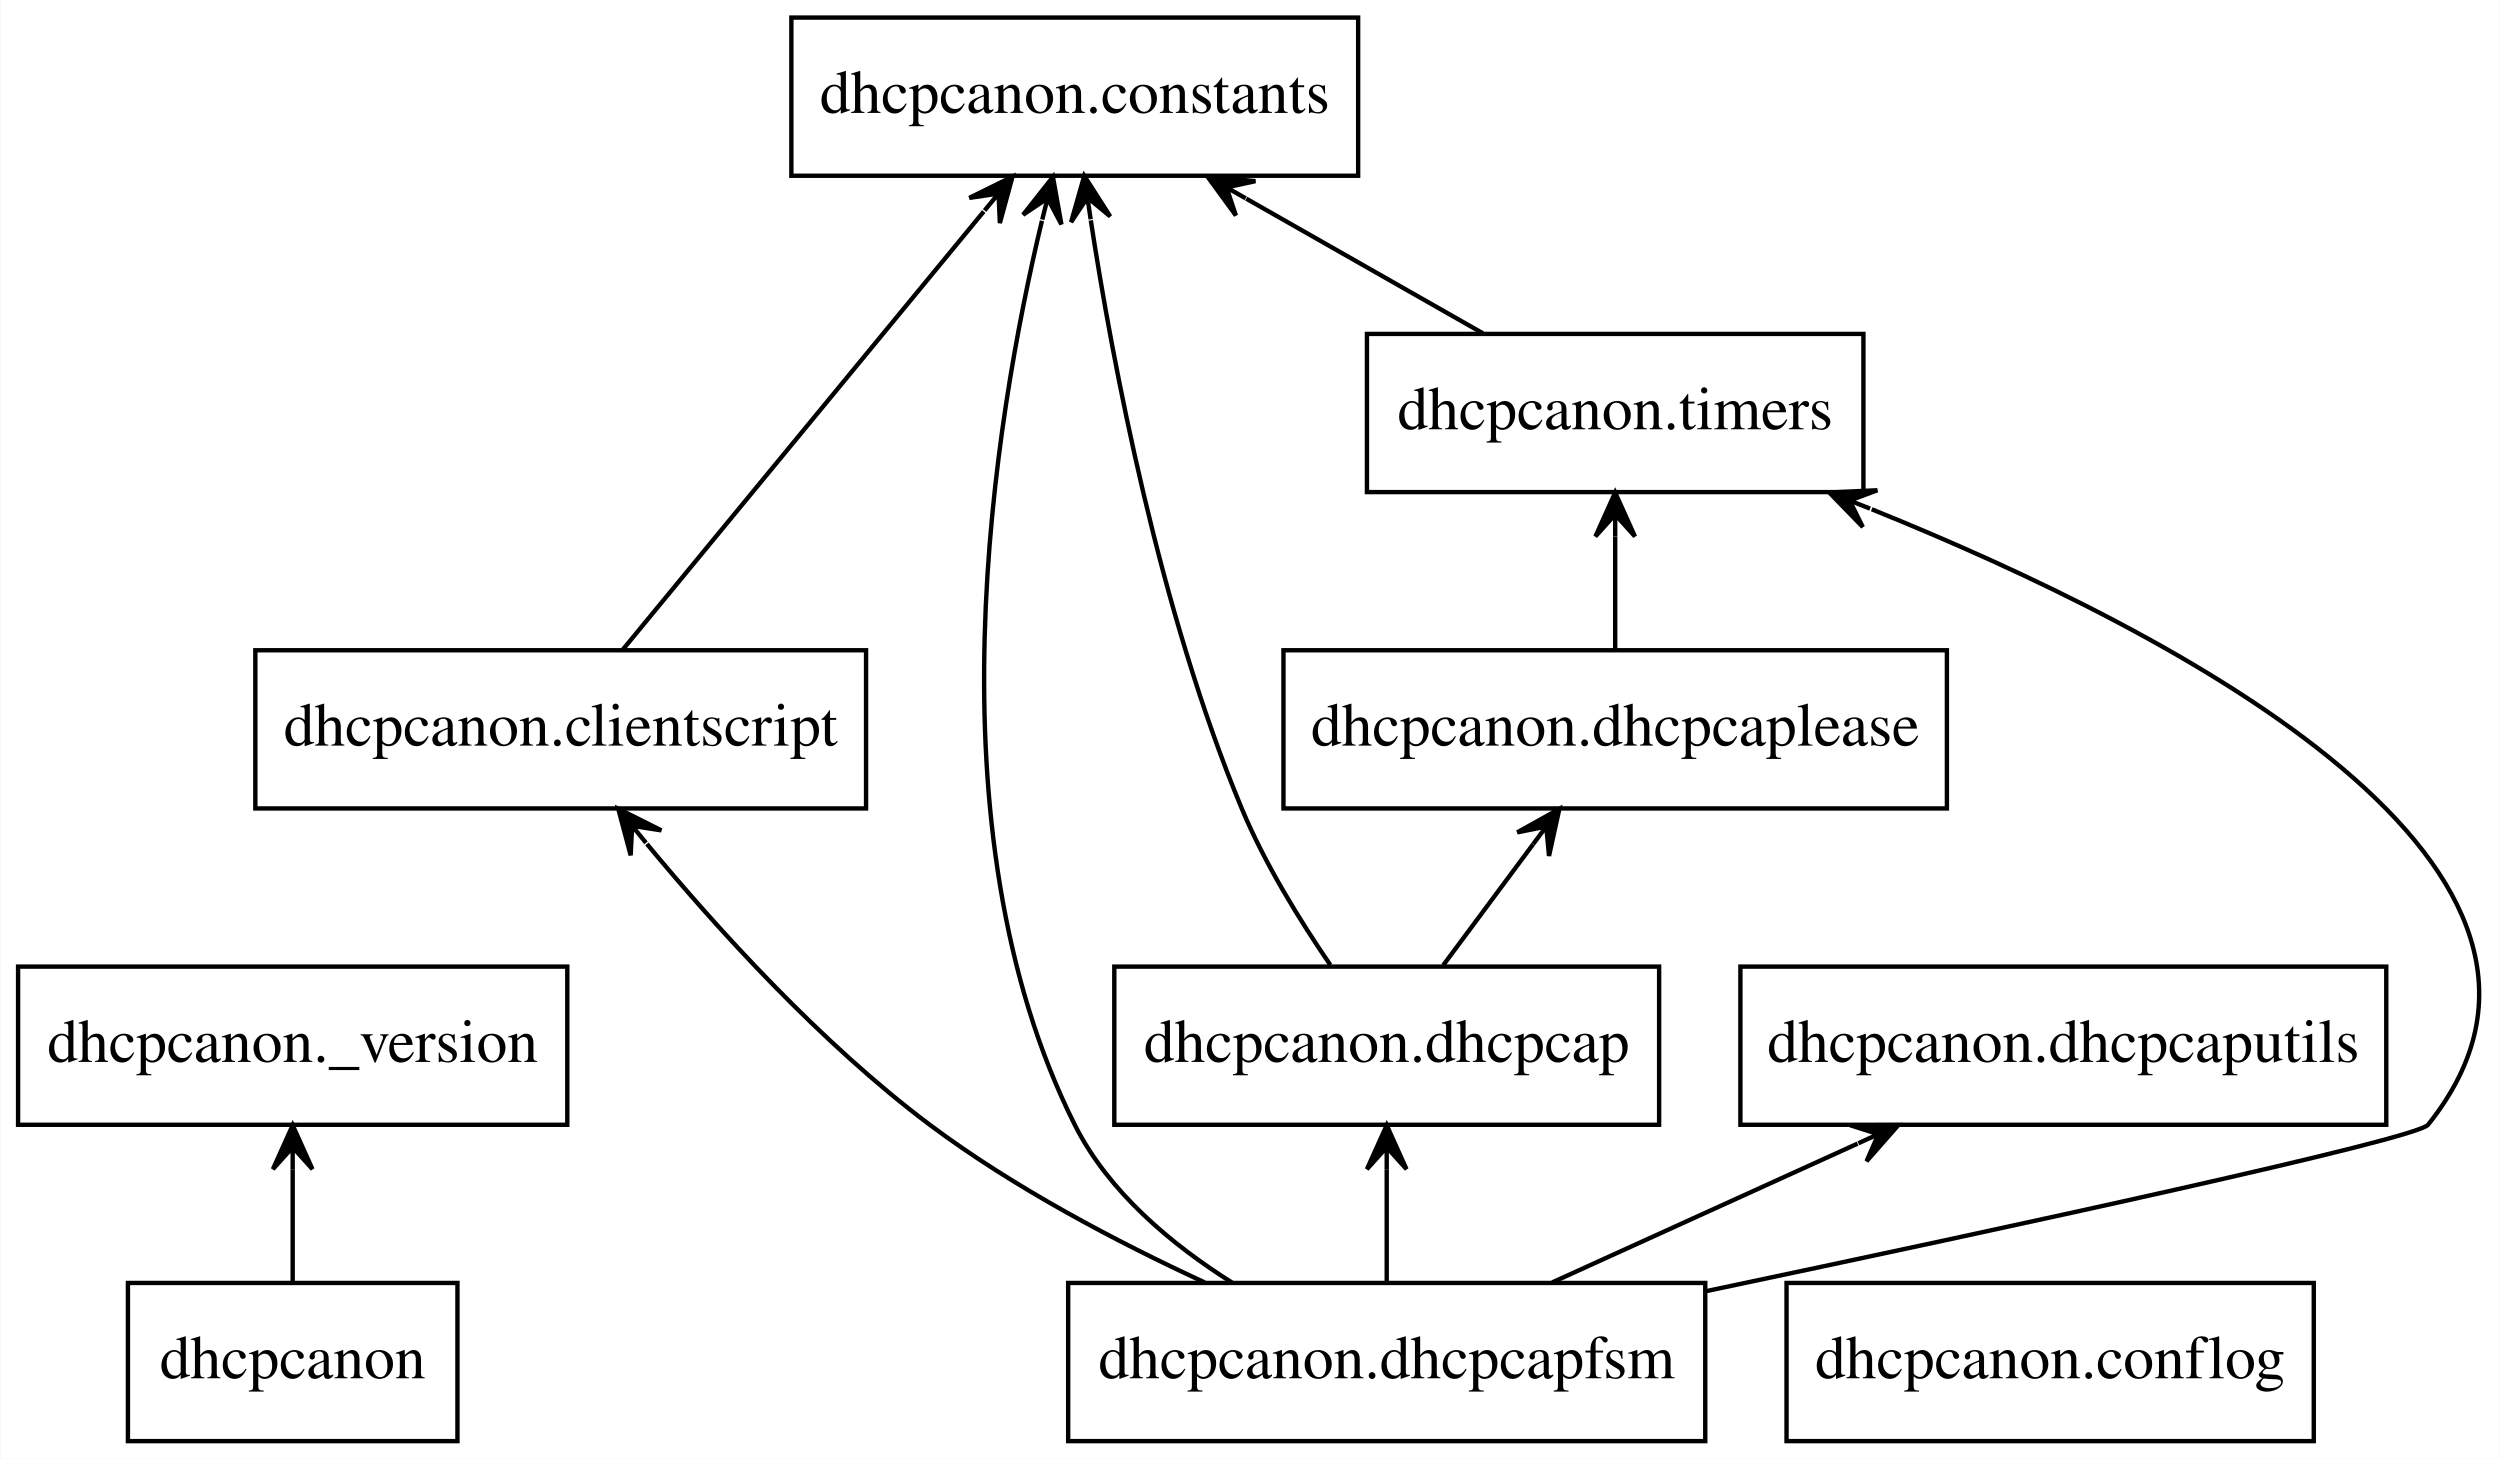
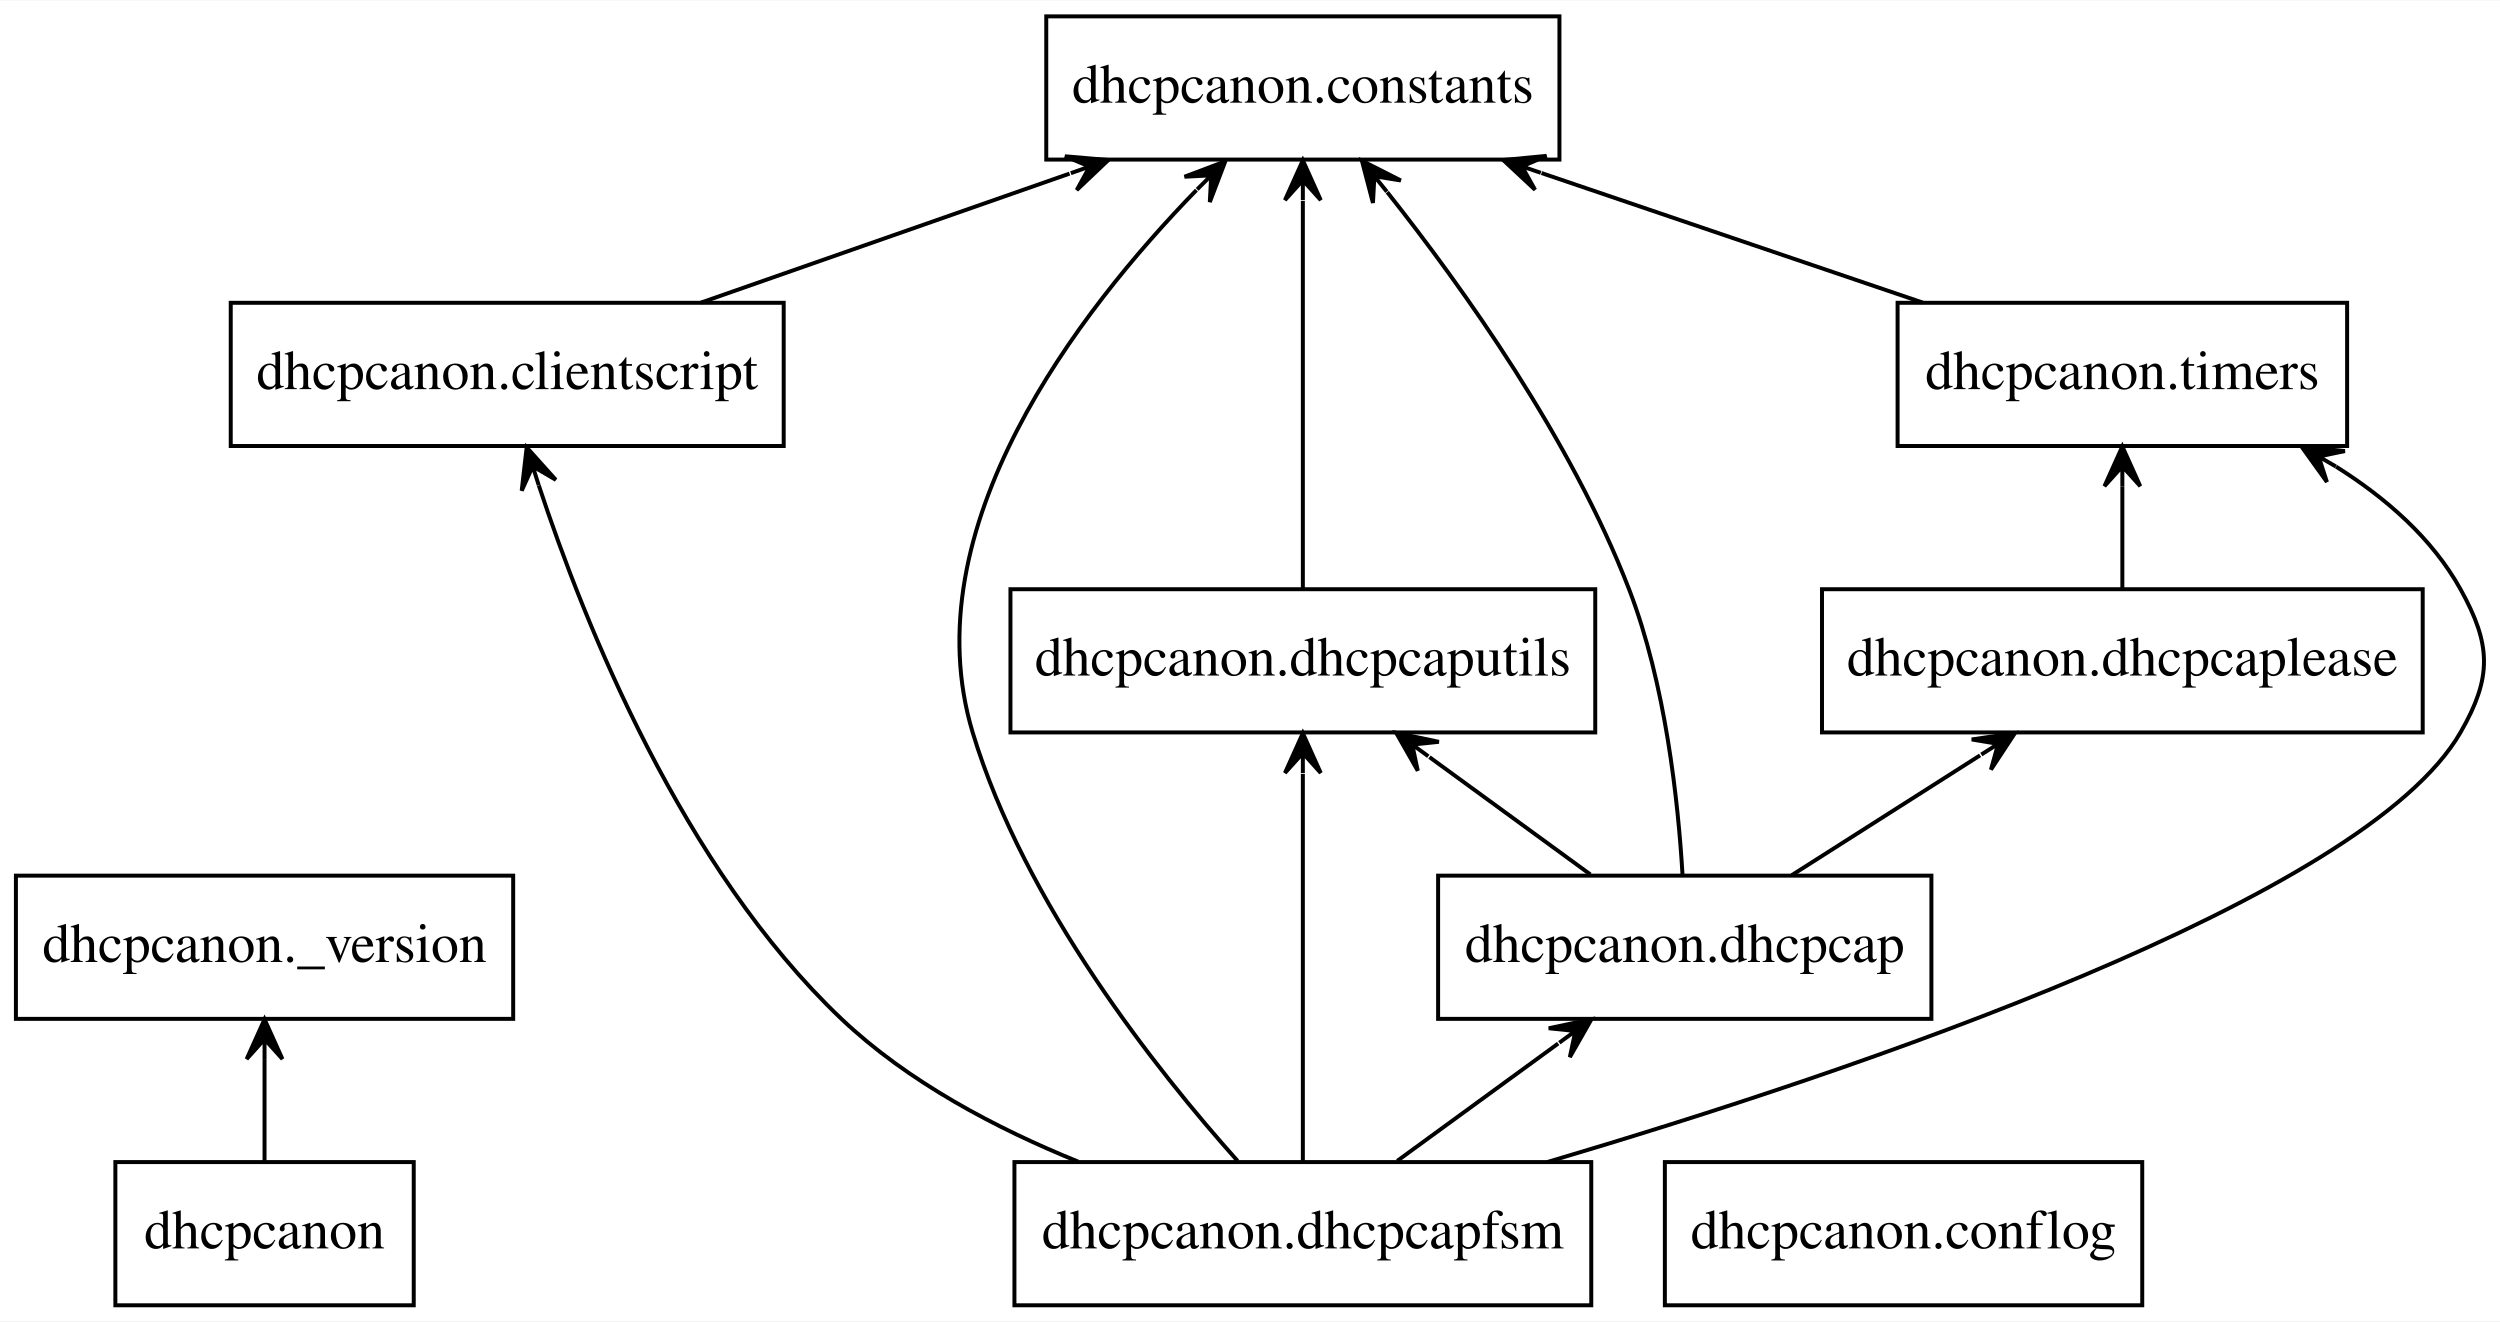
- <svg xmlns="http://www.w3.org/2000/svg" width="569pt" height="332pt" viewBox="0.00 0.00 568.77 332.00">
+ <svg xmlns="http://www.w3.org/2000/svg" width="628pt" height="332pt" viewBox="0.00 0.00 628.43 332.00">
  <g id="graph0" class="graph" transform="scale(1 1) rotate(0) translate(4 328)">
-     <polygon fill="white" stroke="none" points="-4,4 -4,-328 564.774,-328 564.774,4 -4,4" />
+     <polygon fill="white" stroke="none" points="-4,4 -4,-328 624.432,-328 624.432,4 -4,4" />
    <g id="node1" class="node">
      <polygon fill="none" stroke="black" points="100,-36 25,-36 25,-0 100,-0 100,-36" />
      <text text-anchor="middle" x="62.5" y="-14.3" font-family="Times,serif" font-size="14.00">dhcpcanon</text>
    </g>
    <g id="node2" class="node">
      <polygon fill="none" stroke="black" points="125,-108 7.10543e-15,-108 7.10543e-15,-72 125,-72 125,-108" />
      <text text-anchor="middle" x="62.5" y="-86.3" font-family="Times,serif" font-size="14.00">dhcpcanon._version</text>
    </g>
    <g id="edge1" class="edge">
      <path fill="none" stroke="black" d="M62.5,-36.303C62.5,-44.017 62.5,-53.288 62.5,-61.888" />
      <polygon fill="black" stroke="black" points="62.5,-71.896 58,-61.896 62.5,-66.896 62.5,-61.896 62.5,-61.896 62.5,-61.896 62.5,-66.896 67,-61.896 62.5,-71.896 62.5,-71.896" />
    </g>
    <g id="node3" class="node">
-       <polygon fill="none" stroke="black" points="193,-180 54,-180 54,-144 193,-144 193,-180" />
-       <text text-anchor="middle" x="123.5" y="-158.3" font-family="Times,serif" font-size="14.00">dhcpcanon.clientscript</text>
+       <polygon fill="none" stroke="black" points="193,-252 54,-252 54,-216 193,-216 193,-252" />
+       <text text-anchor="middle" x="123.5" y="-230.3" font-family="Times,serif" font-size="14.00">dhcpcanon.clientscript</text>
    </g>
    <g id="node5" class="node">
-       <polygon fill="none" stroke="black" points="305,-324 176,-324 176,-288 305,-288 305,-324" />
-       <text text-anchor="middle" x="240.5" y="-302.3" font-family="Times,serif" font-size="14.00">dhcpcanon.constants</text>
+       <polygon fill="none" stroke="black" points="388,-324 259,-324 259,-288 388,-288 388,-324" />
+       <text text-anchor="middle" x="323.5" y="-302.3" font-family="Times,serif" font-size="14.00">dhcpcanon.constants</text>
    </g>
    <g id="edge2" class="edge">
-       <path fill="none" stroke="black" d="M137.613,-180.129C158.08,-204.969 196.134,-251.154 219.785,-279.858" />
-       <polygon fill="black" stroke="black" points="226.337,-287.811 216.505,-282.955 223.158,-283.952 219.978,-280.093 219.978,-280.093 219.978,-280.093 223.158,-283.952 223.451,-277.231 226.337,-287.811 226.337,-287.811" />
+       <path fill="none" stroke="black" d="M172.17,-252.034C200.114,-261.815 235.396,-274.164 264.861,-284.476" />
+       <polygon fill="black" stroke="black" points="274.612,-287.889 263.687,-288.833 269.893,-286.237 265.173,-284.586 265.173,-284.586 265.173,-284.586 269.893,-286.237 266.66,-280.338 274.612,-287.889 274.612,-287.889" />
    </g>
    <g id="node4" class="node">
-       <polygon fill="none" stroke="black" points="522.5,-36 402.5,-36 402.5,-0 522.5,-0 522.5,-36" />
-       <text text-anchor="middle" x="462.5" y="-14.3" font-family="Times,serif" font-size="14.00">dhcpcanon.conflog</text>
+       <polygon fill="none" stroke="black" points="534.5,-36 414.5,-36 414.5,-0 534.5,-0 534.5,-36" />
+       <text text-anchor="middle" x="474.5" y="-14.3" font-family="Times,serif" font-size="14.00">dhcpcanon.conflog</text>
    </g>
    <g id="node6" class="node">
-       <polygon fill="none" stroke="black" points="373.5,-108 249.5,-108 249.5,-72 373.5,-72 373.5,-108" />
-       <text text-anchor="middle" x="311.5" y="-86.3" font-family="Times,serif" font-size="14.00">dhcpcanon.dhcpcap</text>
+       <polygon fill="none" stroke="black" points="481.5,-108 357.5,-108 357.5,-72 481.5,-72 481.5,-108" />
+       <text text-anchor="middle" x="419.5" y="-86.3" font-family="Times,serif" font-size="14.00">dhcpcanon.dhcpcap</text>
    </g>
    <g id="edge3" class="edge">
-       <path fill="none" stroke="black" d="M298.673,-108.366C291.823,-118.355 283.747,-131.391 278.5,-144 259.764,-189.024 249.164,-245.154 244.151,-277.847" />
-       <polygon fill="black" stroke="black" points="242.661,-287.986 239.662,-277.438 243.388,-283.04 244.115,-278.093 244.115,-278.093 244.115,-278.093 243.388,-283.04 248.567,-278.747 242.661,-287.986 242.661,-287.986" />
+       <path fill="none" stroke="black" d="M418.934,-108.286C417.845,-126.637 414.679,-156.214 405.5,-180 390.956,-217.688 363.785,-255.756 344.718,-279.809" />
+       <polygon fill="black" stroke="black" points="338.345,-287.709 341.121,-277.1 341.485,-283.817 344.624,-279.926 344.624,-279.926 344.624,-279.926 341.485,-283.817 348.126,-282.751 338.345,-287.709 338.345,-287.709" />
    </g>
    <g id="node8" class="node">
-       <polygon fill="none" stroke="black" points="439,-180 288,-180 288,-144 439,-144 439,-180" />
-       <text text-anchor="middle" x="363.5" y="-158.3" font-family="Times,serif" font-size="14.00">dhcpcanon.dhcpcaplease</text>
+       <polygon fill="none" stroke="black" points="605,-180 454,-180 454,-144 605,-144 605,-180" />
+       <text text-anchor="middle" x="529.5" y="-158.3" font-family="Times,serif" font-size="14.00">dhcpcanon.dhcpcaplease</text>
    </g>
    <g id="edge4" class="edge">
-       <path fill="none" stroke="black" d="M324.354,-108.303C330.525,-116.611 338.037,-126.723 344.824,-135.859" />
-       <polygon fill="black" stroke="black" points="350.794,-143.896 341.218,-138.552 347.812,-139.882 344.831,-135.868 344.831,-135.868 344.831,-135.868 347.812,-139.882 348.443,-133.185 350.794,-143.896 350.794,-143.896" />
+       <path fill="none" stroke="black" d="M446.409,-108.124C460.658,-117.192 478.346,-128.448 493.736,-138.241" />
+       <polygon fill="black" stroke="black" points="502.488,-143.81 491.635,-142.238 498.269,-141.126 494.051,-138.441 494.051,-138.441 494.051,-138.441 498.269,-141.126 496.467,-134.645 502.488,-143.81 502.488,-143.81" />
+     </g>
+     <g id="node9" class="node">
+       <polygon fill="none" stroke="black" points="397,-180 250,-180 250,-144 397,-144 397,-180" />
+       <text text-anchor="middle" x="323.5" y="-158.3" font-family="Times,serif" font-size="14.00">dhcpcanon.dhcpcaputils</text>
+     </g>
+     <g id="edge5" class="edge">
+       <path fill="none" stroke="black" d="M395.77,-108.303C383.563,-117.204 368.515,-128.177 355.316,-137.801" />
+       <polygon fill="black" stroke="black" points="346.957,-143.896 352.386,-134.368 350.997,-140.95 355.037,-138.004 355.037,-138.004 355.037,-138.004 350.997,-140.95 357.689,-141.64 346.957,-143.896 346.957,-143.896" />
    </g>
    <g id="node7" class="node">
-       <polygon fill="none" stroke="black" points="384,-36 239,-36 239,-0 384,-0 384,-36" />
-       <text text-anchor="middle" x="311.5" y="-14.3" font-family="Times,serif" font-size="14.00">dhcpcanon.dhcpcapfsm</text>
-     </g>
-     <g id="edge5" class="edge">
-       <path fill="none" stroke="black" d="M270.104,-36.103C250.232,-45.285 226.64,-57.666 207.5,-72 182.761,-90.528 159.013,-116.737 143.119,-135.916" />
-       <polygon fill="black" stroke="black" points="136.601,-143.921 139.426,-133.325 139.758,-140.043 142.915,-136.166 142.915,-136.166 142.915,-136.166 139.758,-140.043 146.405,-139.008 136.601,-143.921 136.601,-143.921" />
+       <polygon fill="none" stroke="black" points="396,-36 251,-36 251,-0 396,-0 396,-36" />
+       <text text-anchor="middle" x="323.5" y="-14.3" font-family="Times,serif" font-size="14.00">dhcpcanon.dhcpcapfsm</text>
    </g>
    <g id="edge6" class="edge">
-       <path fill="none" stroke="black" d="M276.335,-36.059C262.518,-44.746 248.153,-56.737 240.5,-72 206.677,-139.455 222.147,-232.323 233.031,-277.75" />
-       <polygon fill="black" stroke="black" points="235.533,-287.723 228.735,-279.118 234.316,-282.873 233.1,-278.023 233.1,-278.023 233.1,-278.023 234.316,-282.873 237.464,-276.929 235.533,-287.723 235.533,-287.723" />
+       <path fill="none" stroke="black" d="M267.044,-36.101C246.479,-44.43 224.203,-56.149 207.5,-72 167.537,-109.925 142.992,-171.094 131.437,-206.102" />
+       <polygon fill="black" stroke="black" points="128.392,-215.657 127.141,-204.762 129.91,-210.893 131.428,-206.129 131.428,-206.129 131.428,-206.129 129.91,-210.893 135.716,-207.495 128.392,-215.657 128.392,-215.657" />
    </g>
    <g id="edge7" class="edge">
-       <path fill="none" stroke="black" d="M311.5,-36.303C311.5,-44.017 311.5,-53.288 311.5,-61.888" />
-       <polygon fill="black" stroke="black" points="311.5,-71.896 307,-61.896 311.5,-66.896 311.5,-61.896 311.5,-61.896 311.5,-61.896 311.5,-66.896 316,-61.896 311.5,-71.896 311.5,-71.896" />
-     </g>
-     <g id="node9" class="node">
-       <polygon fill="none" stroke="black" points="539,-108 392,-108 392,-72 539,-72 539,-108" />
-       <text text-anchor="middle" x="465.5" y="-86.3" font-family="Times,serif" font-size="14.00">dhcpcanon.dhcpcaputils</text>
+       <path fill="none" stroke="black" d="M307.089,-36.293C286.847,-58.938 253.52,-100.856 240.5,-144 225.006,-195.345 266.993,-249.733 296.75,-280.322" />
+       <polygon fill="black" stroke="black" points="304.01,-287.57 293.754,-283.689 300.471,-284.037 296.933,-280.504 296.933,-280.504 296.933,-280.504 300.471,-284.037 300.112,-277.32 304.01,-287.57 304.01,-287.57" />
    </g>
    <g id="edge8" class="edge">
-       <path fill="none" stroke="black" d="M349.173,-36.124C370.132,-45.651 396.405,-57.593 418.677,-67.717" />
-       <polygon fill="black" stroke="black" points="427.95,-71.932 416.984,-71.89 423.398,-69.863 418.846,-67.794 418.846,-67.794 418.846,-67.794 423.398,-69.863 420.708,-63.697 427.95,-71.932 427.95,-71.932" />
+       <path fill="none" stroke="black" d="M347.23,-36.303C359.437,-45.204 374.485,-56.177 387.684,-65.801" />
+       <polygon fill="black" stroke="black" points="396.043,-71.896 385.311,-69.64 392.003,-68.95 387.963,-66.004 387.963,-66.004 387.963,-66.004 392.003,-68.95 390.614,-62.368 396.043,-71.896 396.043,-71.896" />
+     </g>
+     <g id="edge9" class="edge">
+       <path fill="none" stroke="black" d="M323.5,-36.129C323.5,-60.33 323.5,-104.789 323.5,-133.607" />
+       <polygon fill="black" stroke="black" points="323.5,-143.811 319,-133.811 323.5,-138.811 323.5,-133.811 323.5,-133.811 323.5,-133.811 323.5,-138.811 328,-133.811 323.5,-143.811 323.5,-143.811" />
    </g>
    <g id="node10" class="node">
-       <polygon fill="none" stroke="black" points="420,-252 307,-252 307,-216 420,-216 420,-252" />
-       <text text-anchor="middle" x="363.5" y="-230.3" font-family="Times,serif" font-size="14.00">dhcpcanon.timers</text>
-     </g>
-     <g id="edge9" class="edge">
-       <path fill="none" stroke="black" d="M384.093,-34.111C452.792,-48.58 545.848,-68.689 548.5,-72 594.962,-130 492.071,-183.752 421.887,-212.088" />
-       <polygon fill="black" stroke="black" points="412.22,-215.915 419.861,-208.05 416.869,-214.074 421.518,-212.234 421.518,-212.234 421.518,-212.234 416.869,-214.074 423.174,-216.418 412.22,-215.915 412.22,-215.915" />
+       <polygon fill="none" stroke="black" points="586,-252 473,-252 473,-216 586,-216 586,-252" />
+       <text text-anchor="middle" x="529.5" y="-230.3" font-family="Times,serif" font-size="14.00">dhcpcanon.timers</text>
    </g>
    <g id="edge10" class="edge">
-       <path fill="none" stroke="black" d="M363.5,-180.303C363.5,-188.017 363.5,-197.288 363.5,-205.888" />
-       <polygon fill="black" stroke="black" points="363.5,-215.896 359,-205.896 363.5,-210.896 363.5,-205.896 363.5,-205.896 363.5,-205.896 363.5,-210.896 368,-205.896 363.5,-215.896 363.5,-215.896" />
+       <path fill="none" stroke="black" d="M384.919,-36.002C462.962,-59.079 590.461,-102.245 614.5,-144 622.483,-157.866 622.264,-166.01 614.5,-180 607.369,-192.849 595.685,-202.99 583.231,-210.811" />
+       <polygon fill="black" stroke="black" points="574.531,-215.86 580.922,-206.948 578.856,-213.35 583.18,-210.84 583.18,-210.84 583.18,-210.84 578.856,-213.35 585.439,-214.732 574.531,-215.86 574.531,-215.86" />
    </g>
    <g id="edge11" class="edge">
-       <path fill="none" stroke="black" d="M333.411,-252.124C317.18,-261.361 296.958,-272.869 279.529,-282.788" />
-       <polygon fill="black" stroke="black" points="270.705,-287.81 277.17,-278.953 275.05,-285.337 279.396,-282.864 279.396,-282.864 279.396,-282.864 275.05,-285.337 281.622,-286.775 270.705,-287.81 270.705,-287.81" />
+       <path fill="none" stroke="black" d="M529.5,-180.303C529.5,-188.017 529.5,-197.288 529.5,-205.888" />
+       <polygon fill="black" stroke="black" points="529.5,-215.896 525,-205.896 529.5,-210.896 529.5,-205.896 529.5,-205.896 529.5,-205.896 529.5,-210.896 534,-205.896 529.5,-215.896 529.5,-215.896" />
+     </g>
+     <g id="edge12" class="edge">
+       <path fill="none" stroke="black" d="M323.5,-180.129C323.5,-204.33 323.5,-248.789 323.5,-277.607" />
+       <polygon fill="black" stroke="black" points="323.5,-287.811 319,-277.811 323.5,-282.811 323.5,-277.811 323.5,-277.811 323.5,-277.811 323.5,-282.811 328,-277.811 323.5,-287.811 323.5,-287.811" />
+     </g>
+     <g id="edge13" class="edge">
+       <path fill="none" stroke="black" d="M479.37,-252.034C450.462,-261.858 413.931,-274.271 383.502,-284.611" />
+       <polygon fill="black" stroke="black" points="373.855,-287.889 381.875,-280.411 378.589,-286.28 383.323,-284.672 383.323,-284.672 383.323,-284.672 378.589,-286.28 384.771,-288.932 373.855,-287.889 373.855,-287.889" />
    </g>
  </g>
</svg>
